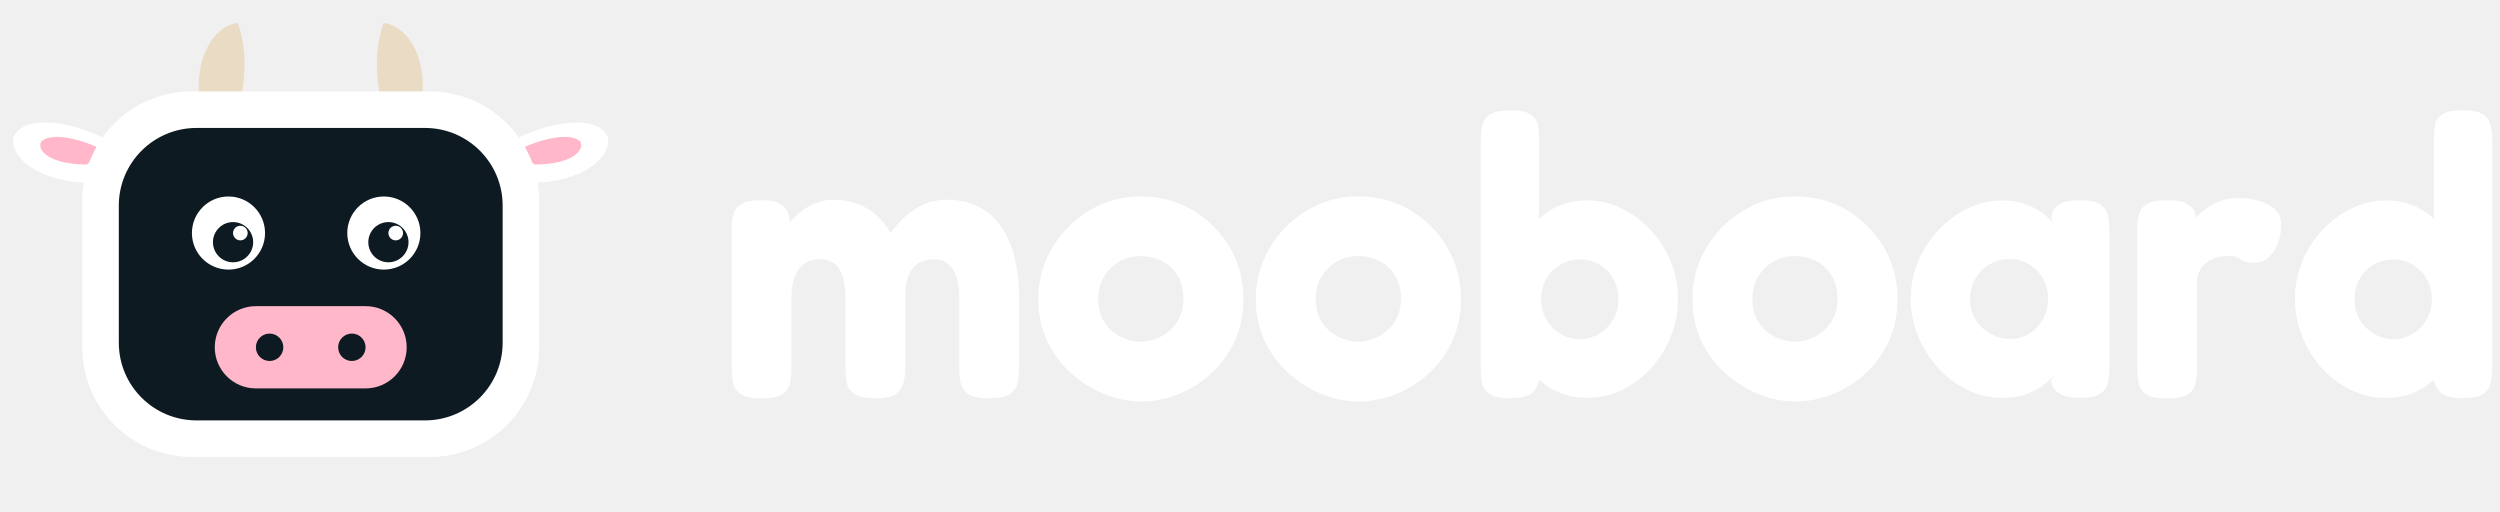
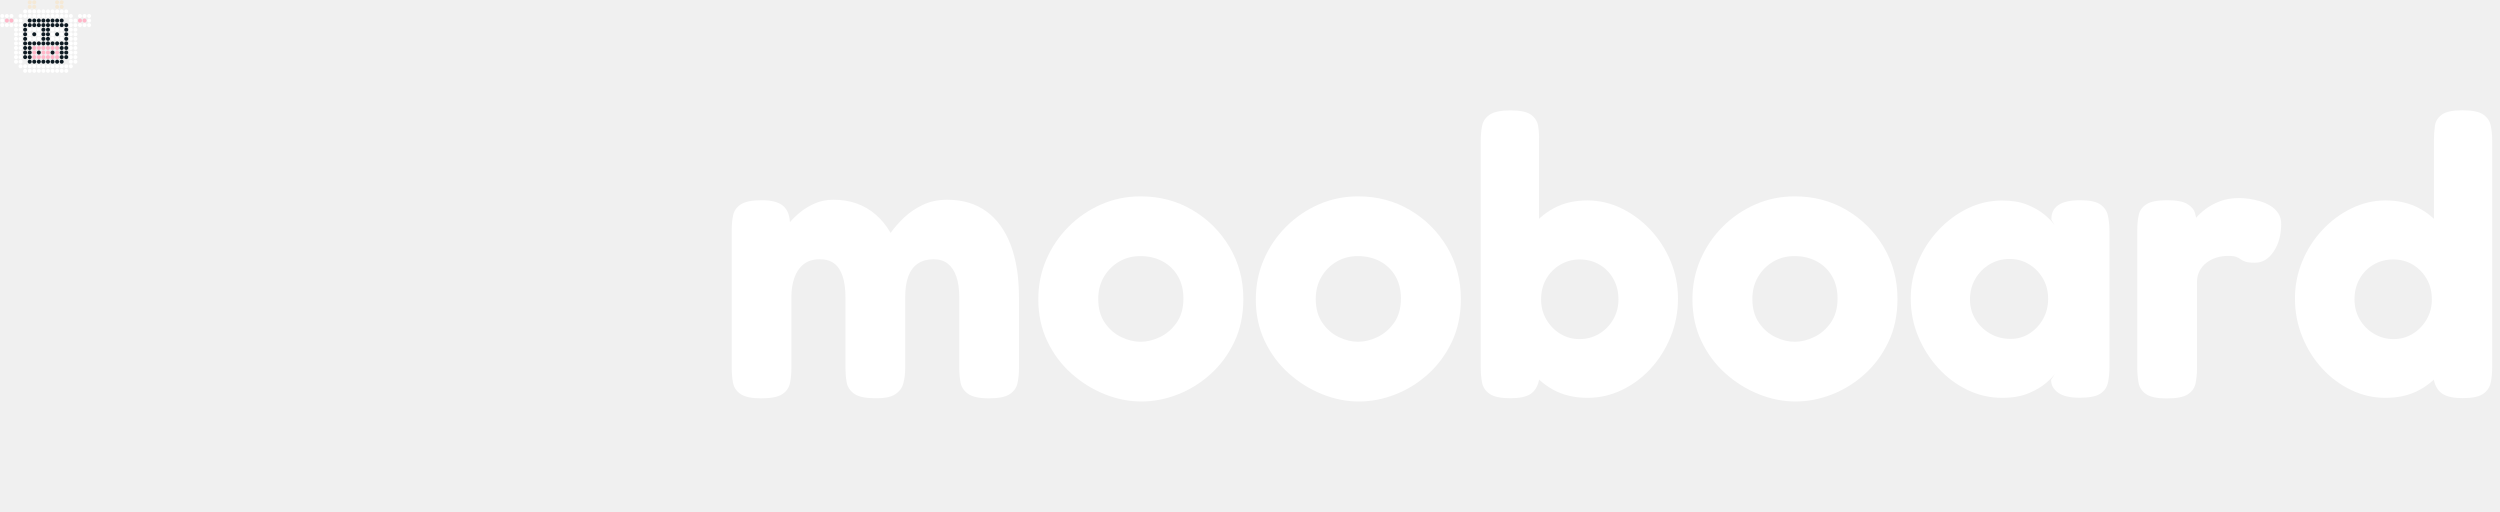
<svg xmlns="http://www.w3.org/2000/svg" viewBox="0 0 547.1 112" role="img" aria-label="MooBoard">
  <svg x="0" y="0" width="136" height="112" viewBox="0 0 136 112">
-     <path d="M44 24 C 42 14, 46 6, 52 5 C 54 10, 54 18, 52 24 Z" fill="#E9DBC4" />
-     <path d="M92 24 C 94 14, 90 6, 84 5 C 82 10, 82 18, 84 24 Z" fill="#E9DBC4" />
-     <path d="M20 40 C 8 40, 2 34, 3 30 C 5 25, 16 26, 26 32 Z" fill="#FFFFFF" />
-     <path d="M116 40 C 128 40, 134 34, 133 30 C 131 25, 120 26, 110 32 Z" fill="#FFFFFF" />
-     <path d="M19 36 C 11 36, 8 33, 9 31 C 11 29, 17 30, 23 33 Z" fill="#FFB7C9" />
-     <path d="M117 36 C 125 36, 128 33, 127 31 C 125 29, 119 30, 113 33 Z" fill="#FFB7C9" />
-     <rect x="18" y="20" width="100" height="80" rx="24" fill="#FFFFFF" />
-     <rect x="26" y="28" width="84" height="64" rx="17" fill="#0E1A22" />
-     <circle cx="50" cy="51" r="8" fill="#FFFFFF" />
-     <circle cx="51" cy="53" r="4.4" fill="#0E1A22" />
-     <circle cx="52.6" cy="51" r="1.6" fill="#FFFFFF" />
-     <circle cx="84" cy="51" r="8" fill="#FFFFFF" />
-     <circle cx="85" cy="53" r="4.4" fill="#0E1A22" />
-     <circle cx="86.6" cy="51" r="1.6" fill="#FFFFFF" />
-     <rect x="47" y="67" width="42" height="18" rx="9" fill="#FFB7C9" />
-     <circle cx="59" cy="76" r="3" fill="#0E1A22" />
-     <circle cx="77" cy="76" r="3" fill="#0E1A22" />
+     <circle cx="6.5" cy="0.5" r="0.44" fill="#F5E9D6" />
+     <circle cx="7.5" cy="0.5" r="0.44" fill="#F5E9D6" />
+     <circle cx="12.5" cy="0.5" r="0.44" fill="#F5E9D6" />
+     <circle cx="13.5" cy="0.5" r="0.44" fill="#F5E9D6" />
+     <circle cx="6.5" cy="1.5" r="0.44" fill="#F5E9D6" />
+     <circle cx="7.5" cy="1.5" r="0.44" fill="#F5E9D6" />
+     <circle cx="12.5" cy="1.5" r="0.44" fill="#F5E9D6" />
+     <circle cx="13.5" cy="1.5" r="0.44" fill="#F5E9D6" />
+     <circle cx="5.5" cy="2.5" r="0.44" fill="#FFFFFF" />
+     <circle cx="6.5" cy="2.5" r="0.44" fill="#FFFFFF" />
+     <circle cx="7.5" cy="2.5" r="0.44" fill="#FFFFFF" />
+     <circle cx="8.5" cy="2.5" r="0.44" fill="#FFFFFF" />
+     <circle cx="9.5" cy="2.5" r="0.44" fill="#FFFFFF" />
+     <circle cx="10.5" cy="2.5" r="0.44" fill="#FFFFFF" />
+     <circle cx="11.5" cy="2.5" r="0.44" fill="#FFFFFF" />
+     <circle cx="12.5" cy="2.5" r="0.44" fill="#FFFFFF" />
+     <circle cx="13.5" cy="2.5" r="0.44" fill="#FFFFFF" />
+     <circle cx="14.5" cy="2.5" r="0.44" fill="#FFFFFF" />
+     <circle cx="0.5" cy="3.5" r="0.44" fill="#FFFFFF" />
+     <circle cx="1.5" cy="3.5" r="0.44" fill="#FFFFFF" />
+     <circle cx="2.5" cy="3.5" r="0.44" fill="#FFFFFF" />
+     <circle cx="4.5" cy="3.5" r="0.44" fill="#FFFFFF" />
+     <circle cx="5.5" cy="3.5" r="0.44" fill="#FFFFFF" />
+     <circle cx="6.5" cy="3.5" r="0.44" fill="#FFFFFF" />
+     <circle cx="7.5" cy="3.5" r="0.44" fill="#FFFFFF" />
+     <circle cx="8.5" cy="3.5" r="0.44" fill="#FFFFFF" />
+     <circle cx="9.5" cy="3.5" r="0.44" fill="#FFFFFF" />
+     <circle cx="10.5" cy="3.5" r="0.44" fill="#FFFFFF" />
+     <circle cx="11.5" cy="3.5" r="0.44" fill="#FFFFFF" />
+     <circle cx="12.5" cy="3.5" r="0.44" fill="#FFFFFF" />
+     <circle cx="13.5" cy="3.5" r="0.44" fill="#FFFFFF" />
+     <circle cx="14.5" cy="3.5" r="0.44" fill="#FFFFFF" />
+     <circle cx="15.5" cy="3.5" r="0.44" fill="#FFFFFF" />
+     <circle cx="17.5" cy="3.5" r="0.44" fill="#FFFFFF" />
+     <circle cx="18.5" cy="3.5" r="0.44" fill="#FFFFFF" />
+     <circle cx="19.5" cy="3.5" r="0.44" fill="#FFFFFF" />
+     <circle cx="0.5" cy="4.5" r="0.44" fill="#FFFFFF" />
+     <circle cx="1.5" cy="4.5" r="0.44" fill="#FFB7C9" />
+     <circle cx="2.5" cy="4.5" r="0.44" fill="#FFB7C9" />
+     <circle cx="3.5" cy="4.5" r="0.44" fill="#FFFFFF" />
+     <circle cx="4.5" cy="4.5" r="0.44" fill="#FFFFFF" />
+     <circle cx="6.5" cy="4.5" r="0.44" fill="#0E1A22" />
+     <circle cx="7.5" cy="4.5" r="0.44" fill="#0E1A22" />
+     <circle cx="8.5" cy="4.5" r="0.44" fill="#0E1A22" />
+     <circle cx="9.5" cy="4.5" r="0.44" fill="#0E1A22" />
+     <circle cx="10.5" cy="4.5" r="0.44" fill="#0E1A22" />
+     <circle cx="11.5" cy="4.5" r="0.44" fill="#0E1A22" />
+     <circle cx="12.5" cy="4.5" r="0.44" fill="#0E1A22" />
+     <circle cx="13.5" cy="4.5" r="0.44" fill="#0E1A22" />
+     <circle cx="15.5" cy="4.5" r="0.44" fill="#FFFFFF" />
+     <circle cx="16.5" cy="4.5" r="0.44" fill="#FFFFFF" />
+     <circle cx="17.5" cy="4.5" r="0.44" fill="#FFB7C9" />
+     <circle cx="18.5" cy="4.5" r="0.44" fill="#FFB7C9" />
+     <circle cx="19.5" cy="4.5" r="0.44" fill="#FFFFFF" />
+     <circle cx="0.5" cy="5.5" r="0.44" fill="#FFFFFF" />
+     <circle cx="1.5" cy="5.5" r="0.44" fill="#FFFFFF" />
+     <circle cx="2.5" cy="5.5" r="0.44" fill="#FFFFFF" />
+     <circle cx="3.5" cy="5.5" r="0.44" fill="#FFFFFF" />
+     <circle cx="4.5" cy="5.5" r="0.44" fill="#FFFFFF" />
+     <circle cx="5.5" cy="5.5" r="0.44" fill="#0E1A22" />
+     <circle cx="6.5" cy="5.5" r="0.44" fill="#0E1A22" />
+     <circle cx="7.5" cy="5.5" r="0.44" fill="#0E1A22" />
+     <circle cx="8.5" cy="5.5" r="0.44" fill="#0E1A22" />
+     <circle cx="9.5" cy="5.5" r="0.44" fill="#0E1A22" />
+     <circle cx="10.5" cy="5.5" r="0.44" fill="#0E1A22" />
+     <circle cx="11.5" cy="5.5" r="0.44" fill="#0E1A22" />
+     <circle cx="12.5" cy="5.5" r="0.44" fill="#0E1A22" />
+     <circle cx="13.5" cy="5.5" r="0.44" fill="#0E1A22" />
+     <circle cx="14.5" cy="5.5" r="0.44" fill="#0E1A22" />
+     <circle cx="15.5" cy="5.5" r="0.44" fill="#FFFFFF" />
+     <circle cx="16.5" cy="5.5" r="0.44" fill="#FFFFFF" />
+     <circle cx="17.5" cy="5.5" r="0.44" fill="#FFFFFF" />
+     <circle cx="18.5" cy="5.5" r="0.44" fill="#FFFFFF" />
+     <circle cx="19.5" cy="5.5" r="0.44" fill="#FFFFFF" />
+     <circle cx="3.5" cy="6.5" r="0.44" fill="#FFFFFF" />
+     <circle cx="4.5" cy="6.5" r="0.44" fill="#FFFFFF" />
+     <circle cx="5.5" cy="6.5" r="0.44" fill="#0E1A22" />
+     <circle cx="6.5" cy="6.5" r="0.44" fill="#FFFFFF" />
+     <circle cx="7.5" cy="6.5" r="0.44" fill="#FFFFFF" />
+     <circle cx="8.5" cy="6.5" r="0.44" fill="#FFFFFF" />
+     <circle cx="9.5" cy="6.5" r="0.44" fill="#0E1A22" />
+     <circle cx="10.5" cy="6.5" r="0.44" fill="#0E1A22" />
+     <circle cx="11.5" cy="6.5" r="0.44" fill="#FFFFFF" />
+     <circle cx="12.5" cy="6.5" r="0.44" fill="#FFFFFF" />
+     <circle cx="13.5" cy="6.5" r="0.44" fill="#FFFFFF" />
+     <circle cx="14.5" cy="6.5" r="0.44" fill="#0E1A22" />
+     <circle cx="15.5" cy="6.5" r="0.44" fill="#FFFFFF" />
+     <circle cx="16.5" cy="6.5" r="0.44" fill="#FFFFFF" />
+     <circle cx="3.5" cy="7.5" r="0.44" fill="#FFFFFF" />
+     <circle cx="4.5" cy="7.5" r="0.44" fill="#FFFFFF" />
+     <circle cx="5.5" cy="7.5" r="0.44" fill="#0E1A22" />
+     <circle cx="6.5" cy="7.5" r="0.44" fill="#FFFFFF" />
+     <circle class="pupil" cx="7.5" cy="7.5" r="0.44" fill="#0E1A22" />
+     <circle cx="8.5" cy="7.5" r="0.44" fill="#FFFFFF" />
+     <circle cx="9.5" cy="7.5" r="0.44" fill="#0E1A22" />
+     <circle cx="10.5" cy="7.5" r="0.44" fill="#0E1A22" />
+     <circle cx="11.5" cy="7.5" r="0.44" fill="#FFFFFF" />
+     <circle class="pupil" cx="12.5" cy="7.5" r="0.44" fill="#0E1A22" />
+     <circle cx="13.5" cy="7.5" r="0.44" fill="#FFFFFF" />
+     <circle cx="14.5" cy="7.5" r="0.44" fill="#0E1A22" />
+     <circle cx="15.5" cy="7.5" r="0.44" fill="#FFFFFF" />
+     <circle cx="16.5" cy="7.5" r="0.44" fill="#FFFFFF" />
+     <circle cx="3.5" cy="8.5" r="0.44" fill="#FFFFFF" />
+     <circle cx="4.5" cy="8.5" r="0.44" fill="#FFFFFF" />
+     <circle cx="5.5" cy="8.5" r="0.44" fill="#0E1A22" />
+     <circle cx="6.5" cy="8.5" r="0.44" fill="#FFFFFF" />
+     <circle cx="7.5" cy="8.5" r="0.44" fill="#FFFFFF" />
+     <circle cx="8.5" cy="8.5" r="0.44" fill="#FFFFFF" />
+     <circle cx="9.5" cy="8.5" r="0.44" fill="#0E1A22" />
+     <circle cx="10.5" cy="8.5" r="0.44" fill="#0E1A22" />
+     <circle cx="11.5" cy="8.5" r="0.44" fill="#FFFFFF" />
+     <circle cx="12.5" cy="8.5" r="0.44" fill="#FFFFFF" />
+     <circle cx="13.5" cy="8.5" r="0.44" fill="#FFFFFF" />
+     <circle cx="14.5" cy="8.5" r="0.44" fill="#0E1A22" />
+     <circle cx="15.5" cy="8.5" r="0.44" fill="#FFFFFF" />
+     <circle cx="16.5" cy="8.5" r="0.44" fill="#FFFFFF" />
+     <circle cx="3.5" cy="9.5" r="0.44" fill="#FFFFFF" />
+     <circle cx="4.5" cy="9.5" r="0.44" fill="#FFFFFF" />
+     <circle cx="5.5" cy="9.5" r="0.44" fill="#0E1A22" />
+     <circle cx="6.5" cy="9.5" r="0.44" fill="#0E1A22" />
+     <circle cx="7.5" cy="9.5" r="0.44" fill="#0E1A22" />
+     <circle cx="8.5" cy="9.5" r="0.44" fill="#0E1A22" />
+     <circle cx="9.5" cy="9.5" r="0.44" fill="#0E1A22" />
+     <circle cx="10.5" cy="9.5" r="0.44" fill="#0E1A22" />
+     <circle cx="11.5" cy="9.5" r="0.44" fill="#0E1A22" />
+     <circle cx="12.5" cy="9.5" r="0.44" fill="#0E1A22" />
+     <circle cx="13.5" cy="9.5" r="0.44" fill="#0E1A22" />
+     <circle cx="14.5" cy="9.5" r="0.44" fill="#0E1A22" />
+     <circle cx="15.5" cy="9.5" r="0.44" fill="#FFFFFF" />
+     <circle cx="16.5" cy="9.5" r="0.44" fill="#FFFFFF" />
+     <circle cx="3.5" cy="10.5" r="0.44" fill="#FFFFFF" />
+     <circle cx="4.5" cy="10.5" r="0.44" fill="#FFFFFF" />
+     <circle cx="5.5" cy="10.5" r="0.44" fill="#0E1A22" />
+     <circle cx="6.5" cy="10.5" r="0.44" fill="#0E1A22" />
+     <circle cx="7.5" cy="10.5" r="0.44" fill="#FFB7C9" />
+     <circle cx="8.5" cy="10.5" r="0.44" fill="#FFB7C9" />
+     <circle cx="9.5" cy="10.5" r="0.44" fill="#FFB7C9" />
+     <circle cx="10.5" cy="10.5" r="0.44" fill="#FFB7C9" />
+     <circle cx="11.5" cy="10.5" r="0.44" fill="#FFB7C9" />
+     <circle cx="12.5" cy="10.5" r="0.44" fill="#FFB7C9" />
+     <circle cx="13.5" cy="10.5" r="0.44" fill="#0E1A22" />
+     <circle cx="14.5" cy="10.5" r="0.44" fill="#0E1A22" />
+     <circle cx="15.5" cy="10.5" r="0.44" fill="#FFFFFF" />
+     <circle cx="16.5" cy="10.5" r="0.44" fill="#FFFFFF" />
+     <circle cx="3.5" cy="11.5" r="0.44" fill="#FFFFFF" />
+     <circle cx="4.5" cy="11.5" r="0.44" fill="#FFFFFF" />
+     <circle cx="5.5" cy="11.5" r="0.44" fill="#0E1A22" />
+     <circle cx="6.5" cy="11.5" r="0.44" fill="#0E1A22" />
+     <circle cx="7.5" cy="11.5" r="0.44" fill="#FFB7C9" />
+     <circle cx="8.5" cy="11.5" r="0.44" fill="#0E1A22" />
+     <circle cx="9.5" cy="11.5" r="0.44" fill="#FFB7C9" />
+     <circle cx="10.5" cy="11.5" r="0.44" fill="#FFB7C9" />
+     <circle cx="11.5" cy="11.5" r="0.44" fill="#0E1A22" />
+     <circle cx="12.5" cy="11.5" r="0.44" fill="#FFB7C9" />
+     <circle cx="13.5" cy="11.5" r="0.44" fill="#0E1A22" />
+     <circle cx="14.5" cy="11.5" r="0.44" fill="#0E1A22" />
+     <circle cx="15.5" cy="11.5" r="0.44" fill="#FFFFFF" />
+     <circle cx="16.5" cy="11.5" r="0.44" fill="#FFFFFF" />
+     <circle cx="3.5" cy="12.5" r="0.44" fill="#FFFFFF" />
+     <circle cx="4.5" cy="12.5" r="0.44" fill="#FFFFFF" />
+     <circle cx="5.5" cy="12.5" r="0.44" fill="#0E1A22" />
+     <circle cx="6.5" cy="12.5" r="0.44" fill="#0E1A22" />
+     <circle cx="7.5" cy="12.5" r="0.44" fill="#FFB7C9" />
+     <circle cx="8.5" cy="12.5" r="0.44" fill="#FFB7C9" />
+     <circle cx="9.5" cy="12.5" r="0.44" fill="#FFB7C9" />
+     <circle cx="10.5" cy="12.5" r="0.44" fill="#FFB7C9" />
+     <circle cx="11.5" cy="12.5" r="0.44" fill="#FFB7C9" />
+     <circle cx="12.5" cy="12.5" r="0.44" fill="#FFB7C9" />
+     <circle cx="13.5" cy="12.5" r="0.44" fill="#0E1A22" />
+     <circle cx="14.5" cy="12.5" r="0.44" fill="#0E1A22" />
+     <circle cx="15.5" cy="12.5" r="0.44" fill="#FFFFFF" />
+     <circle cx="16.5" cy="12.5" r="0.44" fill="#FFFFFF" />
+     <circle cx="3.5" cy="13.5" r="0.44" fill="#FFFFFF" />
+     <circle cx="4.5" cy="13.5" r="0.44" fill="#FFFFFF" />
+     <circle cx="6.5" cy="13.5" r="0.44" fill="#0E1A22" />
+     <circle cx="7.5" cy="13.5" r="0.44" fill="#0E1A22" />
+     <circle cx="8.5" cy="13.5" r="0.44" fill="#0E1A22" />
+     <circle cx="9.5" cy="13.5" r="0.44" fill="#0E1A22" />
+     <circle cx="10.5" cy="13.5" r="0.44" fill="#0E1A22" />
+     <circle cx="11.5" cy="13.5" r="0.44" fill="#0E1A22" />
+     <circle cx="12.5" cy="13.5" r="0.44" fill="#0E1A22" />
+     <circle cx="13.5" cy="13.5" r="0.44" fill="#0E1A22" />
+     <circle cx="15.5" cy="13.5" r="0.44" fill="#FFFFFF" />
+     <circle cx="16.5" cy="13.5" r="0.44" fill="#FFFFFF" />
+     <circle cx="4.5" cy="14.5" r="0.44" fill="#FFFFFF" />
+     <circle cx="5.5" cy="14.5" r="0.44" fill="#FFFFFF" />
+     <circle cx="6.5" cy="14.5" r="0.44" fill="#FFFFFF" />
+     <circle cx="7.5" cy="14.5" r="0.44" fill="#FFFFFF" />
+     <circle cx="8.5" cy="14.5" r="0.44" fill="#FFFFFF" />
+     <circle cx="9.5" cy="14.5" r="0.44" fill="#FFFFFF" />
+     <circle cx="10.5" cy="14.5" r="0.44" fill="#FFFFFF" />
+     <circle cx="11.5" cy="14.5" r="0.44" fill="#FFFFFF" />
+     <circle cx="12.5" cy="14.5" r="0.44" fill="#FFFFFF" />
+     <circle cx="13.5" cy="14.5" r="0.44" fill="#FFFFFF" />
+     <circle cx="14.5" cy="14.5" r="0.44" fill="#FFFFFF" />
+     <circle cx="15.5" cy="14.5" r="0.44" fill="#FFFFFF" />
+     <circle cx="5.5" cy="15.5" r="0.44" fill="#FFFFFF" />
+     <circle cx="6.5" cy="15.5" r="0.44" fill="#FFFFFF" />
+     <circle cx="7.5" cy="15.5" r="0.44" fill="#FFFFFF" />
+     <circle cx="8.5" cy="15.5" r="0.44" fill="#FFFFFF" />
+     <circle cx="9.5" cy="15.5" r="0.44" fill="#FFFFFF" />
+     <circle cx="10.5" cy="15.5" r="0.44" fill="#FFFFFF" />
+     <circle cx="11.5" cy="15.5" r="0.44" fill="#FFFFFF" />
+     <circle cx="12.5" cy="15.5" r="0.44" fill="#FFFFFF" />
+     <circle cx="13.5" cy="15.5" r="0.44" fill="#FFFFFF" />
+     <circle cx="14.5" cy="15.5" r="0.44" fill="#FFFFFF" />
  </svg>
  <svg x="158.4" y="22.4" width="388.7" height="67.2" viewBox="0 0 4483 775">
    <g fill="#FFFFFF">
      <path transform="translate(-19.75,737.75) scale(1,-1)" d="M114 -9.25Q77.75 -9.25 62.0 1.625Q46.25 12.5 43.0 29.875Q39.75 47.25 39.75 66.5V416.75Q39.75 436.5 43.375 453.25Q47 470 62.875 480.375Q78.75 490.75 115.75 490.75Q153 490.75 169.875 476.125Q186.75 461.5 186.75 428.75L174 417.5Q176.25 422.75 186.0 434.625Q195.75 446.5 211.875 459.875Q228 473.25 249.375 482.625Q270.75 492 296.25 492Q328.5 492 355.125 482.5Q381.75 473 403.375 454.25Q425 435.5 440.75 408.25Q454.75 428 474.875 447.125Q495 466.25 522.25 479.125Q549.5 492 583.5 492Q642 492 682.5 462.5Q723 433 743.875 377.75Q764.75 322.5 764.75 244.75V66.25Q764.75 47 761.125 29.625Q757.5 12.25 741.75 1.5Q726 -9.25 688.75 -9.25Q652.25 -9.25 636.375 2.0Q620.5 13.25 617.25 30.625Q614 48 614 67.25V245.75Q614 276.5 606.75 297.75Q599.5 319 585.375 330.375Q571.25 341.75 549.25 341.75Q526 341.75 509.875 331.125Q493.75 320.5 485.625 299.25Q477.5 278 477.5 245V66Q477.5 46.25 472.875 28.625Q468.25 11 451.625 0.5Q435 -10 398.5 -9Q363.25 -8.5 348.0 2.875Q332.75 14.25 329.75 31.5Q326.75 48.75 326.75 67.25V245.75Q326.75 276.5 319.875 298.125Q313 319.75 298.875 330.75Q284.75 341.75 262 341.75Q236.5 341.75 220.75 328.875Q205 316 197.625 294.375Q190.25 272.75 190.25 245.75V65.5Q190.25 46.25 186.625 28.875Q183 11.5 167.125 1.125Q151.25 -9.25 114 -9.25Z" />
      <path transform="translate(773.25,737.75) scale(1,-1)" d="M280.75 -17.25Q233.75 -17.25 187.5 1.375Q141.25 20 103.25 54.125Q65.25 88.25 42.875 135.625Q20.5 183 20.5 240.5Q20.5 294.5 40.875 341.375Q61.25 388.25 97.0 424.0Q132.75 459.75 179.25 480.125Q225.75 500.5 278.75 500.5Q351 500.5 409.5 466.0Q468 431.5 503.0 372.875Q538 314.25 538 241.5Q538 181.25 515.375 133.5Q492.75 85.75 455.375 52.0Q418 18.25 372.375 0.5Q326.75 -17.25 280.75 -17.25ZM278.75 133.5Q302.75 133.5 327.75 145.5Q352.75 157.5 369.75 181.875Q386.75 206.25 386.75 242.75Q386.75 275 372.875 299.0Q359 323 334.375 336.375Q309.75 349.75 277.75 349.75Q248.25 349.75 224.375 335.75Q200.5 321.75 186.125 297.375Q171.75 273 171.75 241.75Q171.75 205.75 188.375 181.5Q205 157.25 229.75 145.375Q254.5 133.5 278.75 133.5Z" />
      <path transform="translate(1322.25,737.75) scale(1,-1)" d="M280.75 -17.25Q233.75 -17.25 187.5 1.375Q141.25 20 103.25 54.125Q65.25 88.25 42.875 135.625Q20.5 183 20.5 240.5Q20.5 294.5 40.875 341.375Q61.25 388.25 97.0 424.0Q132.75 459.75 179.25 480.125Q225.75 500.5 278.75 500.5Q351 500.5 409.5 466.0Q468 431.5 503.0 372.875Q538 314.25 538 241.5Q538 181.25 515.375 133.5Q492.75 85.75 455.375 52.0Q418 18.25 372.375 0.5Q326.75 -17.25 280.75 -17.25ZM278.75 133.5Q302.75 133.5 327.75 145.5Q352.75 157.5 369.75 181.875Q386.75 206.25 386.75 242.75Q386.75 275 372.875 299.0Q359 323 334.375 336.375Q309.75 349.75 277.75 349.75Q248.25 349.75 224.375 335.75Q200.5 321.75 186.125 297.375Q171.75 273 171.75 241.75Q171.75 205.75 188.375 181.5Q205 157.25 229.75 145.375Q254.5 133.5 278.75 133.5Z" />
      <path transform="translate(1871.25,737.75) scale(1,-1)" d="M308.5 -8Q259.5 -8 222.25 12.375Q185 32.75 160.25 68.0Q135.5 103.25 123.125 148.25Q110.75 193.25 111.5 243.5Q112.25 293 125.0 337.75Q137.75 382.5 162.5 416.75Q187.25 451 223.75 470.625Q260.25 490.25 308.5 490.25Q353.25 490.25 394.375 470.25Q435.5 450.25 467.75 415.75Q500 381.25 518.5 336.625Q537 292 537 242.75Q537 191.75 518.5 146.125Q500 100.5 468.125 65.875Q436.25 31.25 395.125 11.625Q354 -8 308.5 -8ZM288.25 140.25Q315.75 140.25 338.0 153.625Q360.25 167 373.5 189.75Q386.75 212.5 386.75 240.5Q386.75 269.5 373.875 292.375Q361 315.25 338.75 328.25Q316.5 341.25 289 341.25Q261.75 341.25 239.5 327.875Q217.25 314.5 204.375 292.0Q191.5 269.5 191.5 240.5Q191.5 212.5 204.75 189.75Q218 167 239.875 153.625Q261.75 140.25 288.25 140.25ZM114 -9Q77.75 -9 61.875 1.875Q46 12.75 42.625 30.125Q39.25 47.5 39.25 66.75V642.25Q39.25 662.5 42.875 679.5Q46.5 696.5 62.375 707.0Q78.25 717.5 114.5 717.5Q151 717.5 166.0 706.625Q181 695.75 184.0 678.375Q187 661 186.25 641.75V36.25Q181 12.5 164.875 1.75Q148.75 -9 114 -9Z" />
      <path transform="translate(2424.25,737.75) scale(1,-1)" d="M280.75 -17.25Q233.75 -17.25 187.5 1.375Q141.25 20 103.25 54.125Q65.25 88.25 42.875 135.625Q20.5 183 20.5 240.5Q20.5 294.5 40.875 341.375Q61.25 388.25 97.0 424.0Q132.75 459.75 179.25 480.125Q225.75 500.5 278.75 500.5Q351 500.5 409.5 466.0Q468 431.5 503.0 372.875Q538 314.25 538 241.5Q538 181.25 515.375 133.5Q492.75 85.75 455.375 52.0Q418 18.25 372.375 0.5Q326.75 -17.25 280.75 -17.25ZM278.75 133.5Q302.75 133.5 327.75 145.5Q352.75 157.5 369.75 181.875Q386.75 206.25 386.75 242.75Q386.75 275 372.875 299.0Q359 323 334.375 336.375Q309.75 349.75 277.75 349.75Q248.25 349.75 224.375 335.75Q200.5 321.75 186.125 297.375Q171.75 273 171.75 241.75Q171.75 205.75 188.375 181.5Q205 157.25 229.75 145.375Q254.5 133.5 278.75 133.5Z" />
      <path transform="translate(2973.25,737.75) scale(1,-1)" d="M449 -7.75Q411.75 -7.75 394.125 5.25Q376.5 18.25 376.75 37.25L387.25 54Q380.75 44 364.0 29.5Q347.25 15 319.875 3.5Q292.5 -8 253 -8Q207 -8 165.5 12.0Q124 32 91.875 67.25Q59.75 102.5 41.125 147.5Q22.5 192.5 22.5 242.75Q22.5 291.75 41.125 336.125Q59.75 380.5 92.375 415.25Q125 450 166.125 470.0Q207.25 490 253 490Q290.25 490 316.25 479.5Q342.25 469 359.5 454.75Q376.75 440.5 385.75 427.5L377.5 441.75Q376.75 465.5 394.5 478.125Q412.25 490.75 450 490.75Q486.25 490.75 501.5 479.75Q516.75 468.75 520.375 451.0Q524 433.25 524 413.25V68Q524 48.5 520.375 30.875Q516.75 13.25 501.375 2.75Q486 -7.75 449 -7.75ZM274.5 140.75Q300.75 140.75 322.125 154.375Q343.5 168 356.375 190.875Q369.25 213.75 369.25 241.5Q369.25 270.75 356.125 293.25Q343 315.75 321.125 329.125Q299.25 342.5 272.5 342.5Q243.75 342.5 221.125 328.75Q198.5 315 185.25 292.0Q172 269 172 240.25Q172 212.75 185.625 190.25Q199.25 167.75 222.5 154.25Q245.75 140.75 274.5 140.75Z" />
      <path transform="translate(3526.25,737.75) scale(1,-1)" d="M115.5 -9.5Q79.25 -9.5 63.5 1.375Q47.75 12.25 44.5 30.125Q41.25 48 41.25 67.25V416Q41.25 436.25 44.875 453.25Q48.5 470.25 64.25 480.5Q80 490.75 116.5 490.75Q152 490.75 167.5 481.25Q183 471.75 186.75 459.25Q190.5 446.75 190.5 437.75L178.5 431.75Q181 436 189.5 446.25Q198 456.5 213.125 468.125Q228.25 479.75 249.5 488.0Q270.75 496.25 298.75 496.25Q309.5 496.25 323.0 494.375Q336.5 492.5 351.0 488.25Q365.5 484 377.625 476.5Q389.75 469 397.125 457.75Q404.5 446.5 404.5 430.75Q404.5 390 385.625 361.5Q366.75 333 338.25 333Q321.25 333 313.875 335.75Q306.5 338.5 302.375 341.625Q298.25 344.75 291.875 347.5Q285.5 350.25 270.25 350.25Q255.25 350.25 241.375 346.0Q227.5 341.75 216.25 333.25Q205 324.75 198.5 312.375Q192 300 192 284.5V65.25Q192 46 188.375 28.625Q184.75 11.25 168.875 0.875Q153 -9.5 115.5 -9.5Z" />
      <path transform="translate(3939.25,737.75) scale(1,-1)" d="M254.75 -8Q209.5 -8 168.25 11.625Q127 31.25 95.125 65.875Q63.25 100.5 44.75 146.125Q26.25 191.75 26.25 242.75Q26.25 292 44.75 336.625Q63.25 381.25 95.5 415.75Q127.75 450.25 169.0 470.25Q210.25 490.25 254.75 490.25Q303 490.25 339.5 470.625Q376 451 400.75 416.75Q425.5 382.5 438.25 337.75Q451 293 451.75 243.5Q452.5 193.25 440.125 148.25Q427.75 103.25 403.0 68.0Q378.25 32.75 341.375 12.375Q304.5 -8 254.75 -8ZM275 140.25Q301.75 140.25 323.5 153.625Q345.25 167 358.5 189.75Q371.75 212.5 371.75 240.5Q371.75 269.5 358.875 292.0Q346 314.5 324.125 327.875Q302.25 341.25 274.25 341.25Q247 341.25 224.625 328.25Q202.25 315.25 189.375 292.375Q176.5 269.5 176.5 240.5Q176.5 212.5 189.75 189.75Q203 167 225.75 153.625Q248.5 140.25 275 140.25ZM449.5 -8.75Q415.5 -8.75 398.875 2.0Q382.25 12.75 377 36.25V641.75Q377 661.25 379.5 678.625Q382 696 397.125 706.875Q412.25 717.75 448.5 717.75Q485.75 717.75 501.125 707.25Q516.5 696.75 520.25 679.75Q524 662.75 524 642.75V67.25Q524 48 520.375 30.5Q516.75 13 501.375 2.125Q486 -8.75 449.5 -8.75Z" />
    </g>
  </svg>
</svg>
